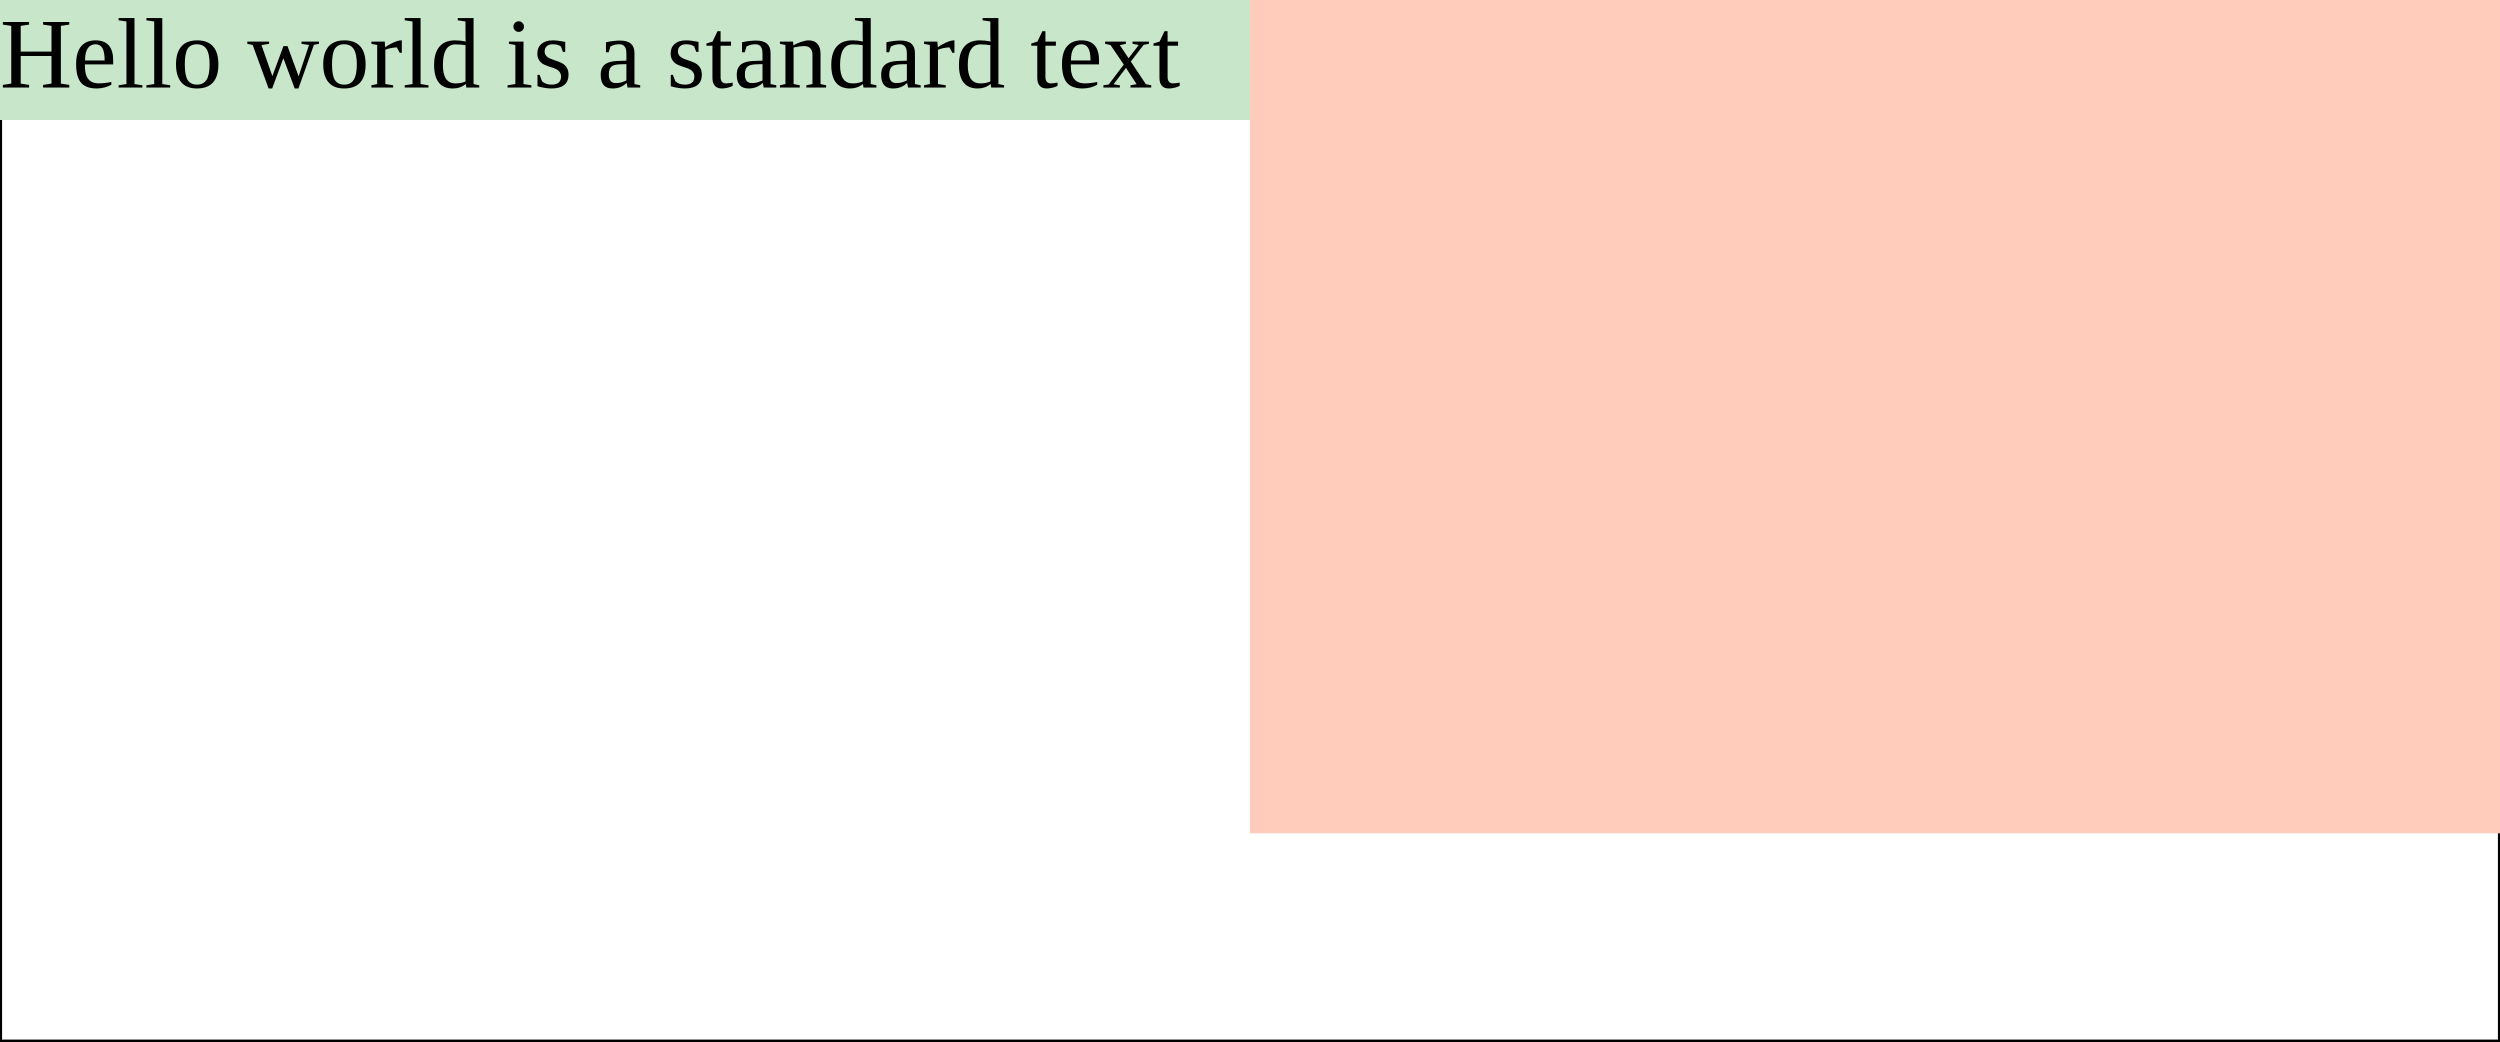
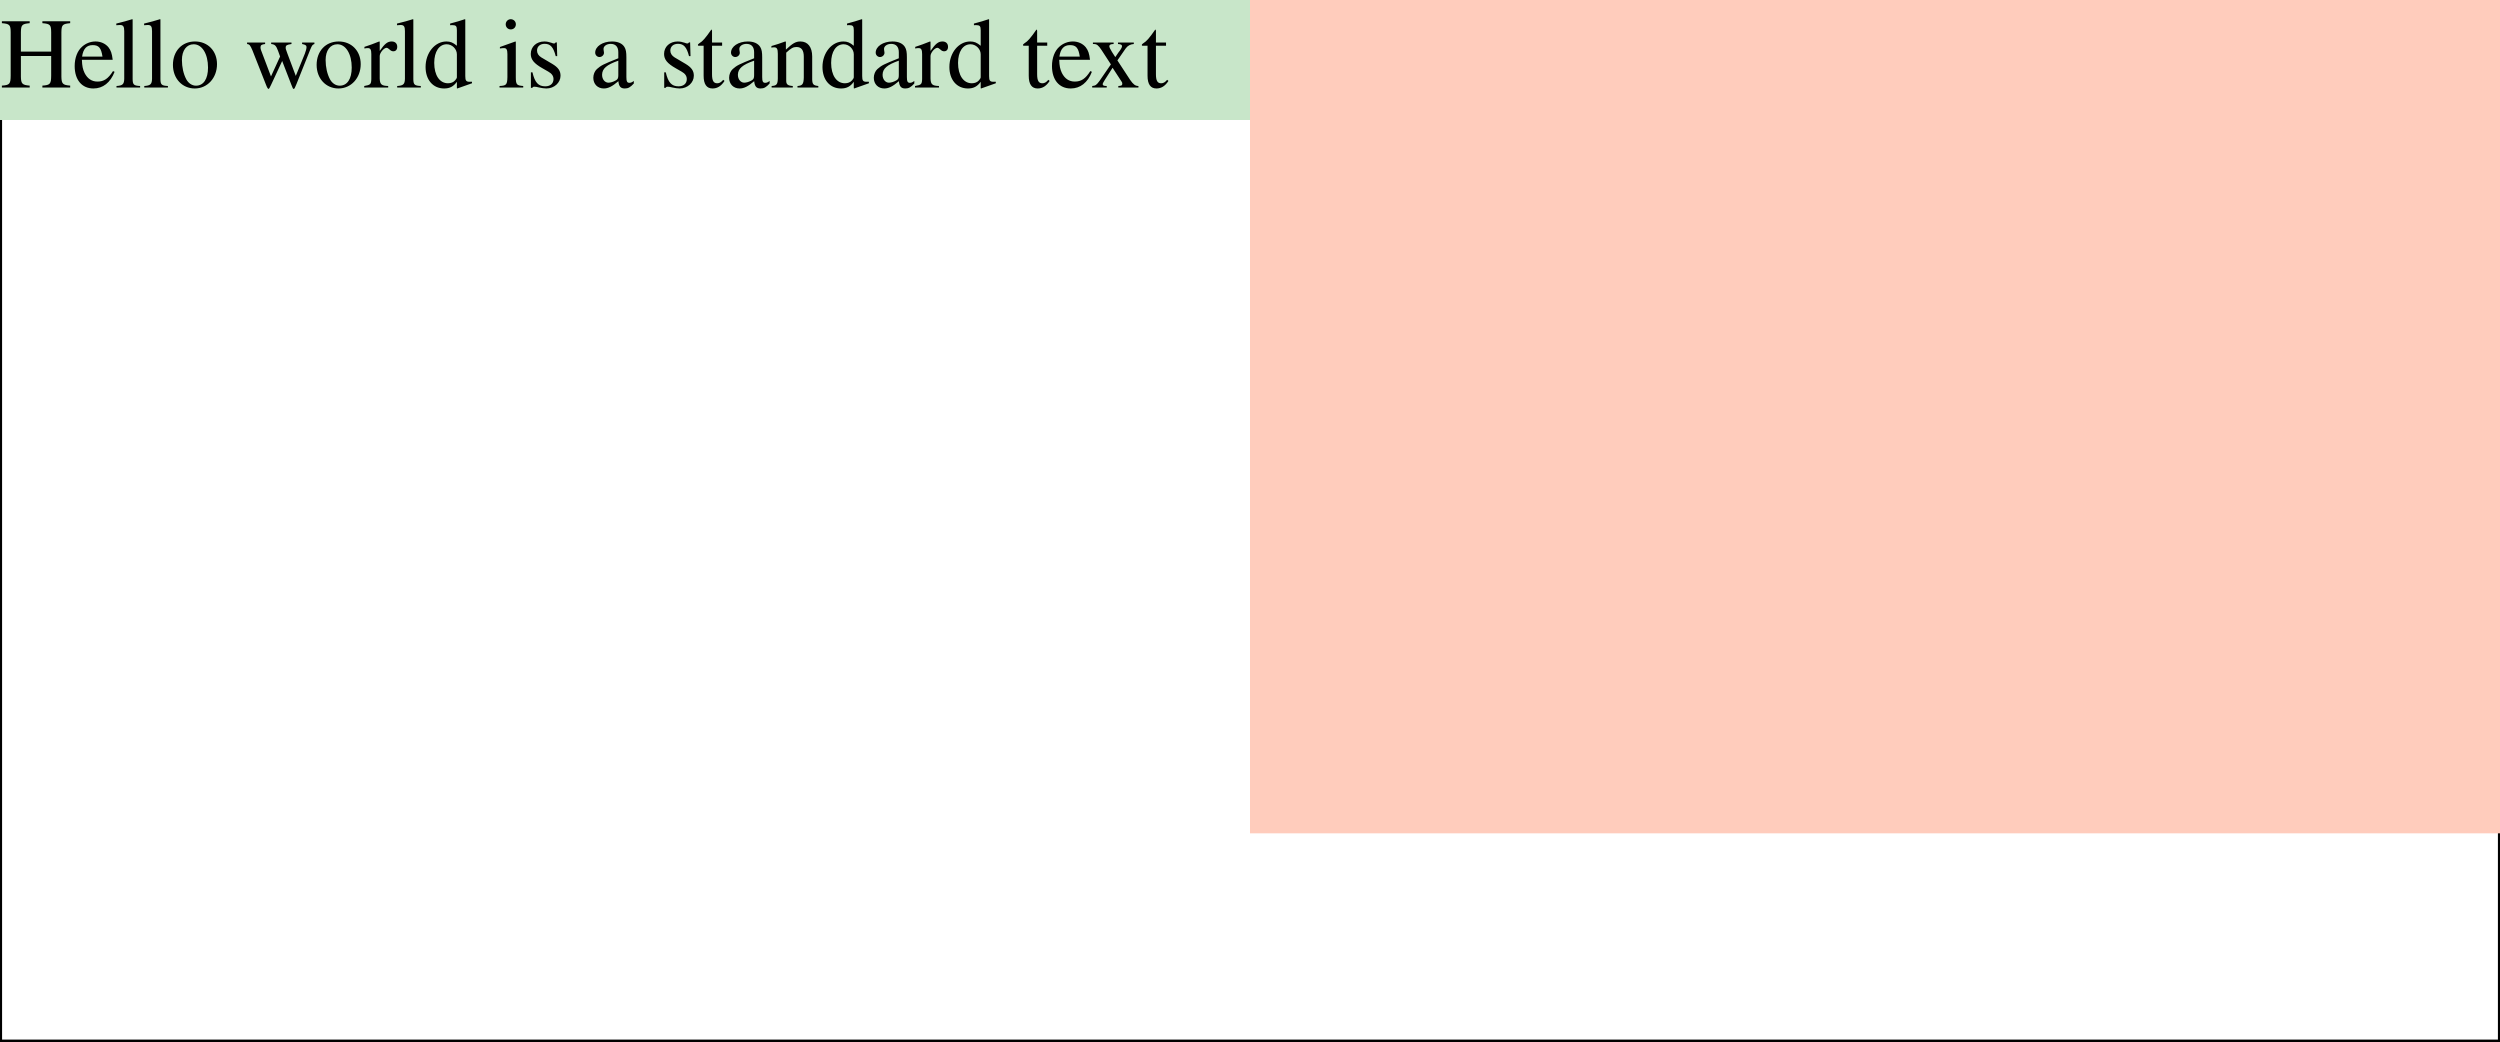
<svg xmlns="http://www.w3.org/2000/svg" version="1.1" width="600" height="250">
  <style>
-     * { font-size: 24px; }
+     * { font-size: 24px; font-family: Times, serif; }
  </style>
  <rect width="100%" height="100%" fill="none" stroke="#000" />
  <rect height="1.2em" width="300" fill="#c8e6c9" />
  <text dy="21">Hello world is a standard text</text>
  <rect x="300" height="200" width="300" fill="#FFCCBC" />
</svg>
